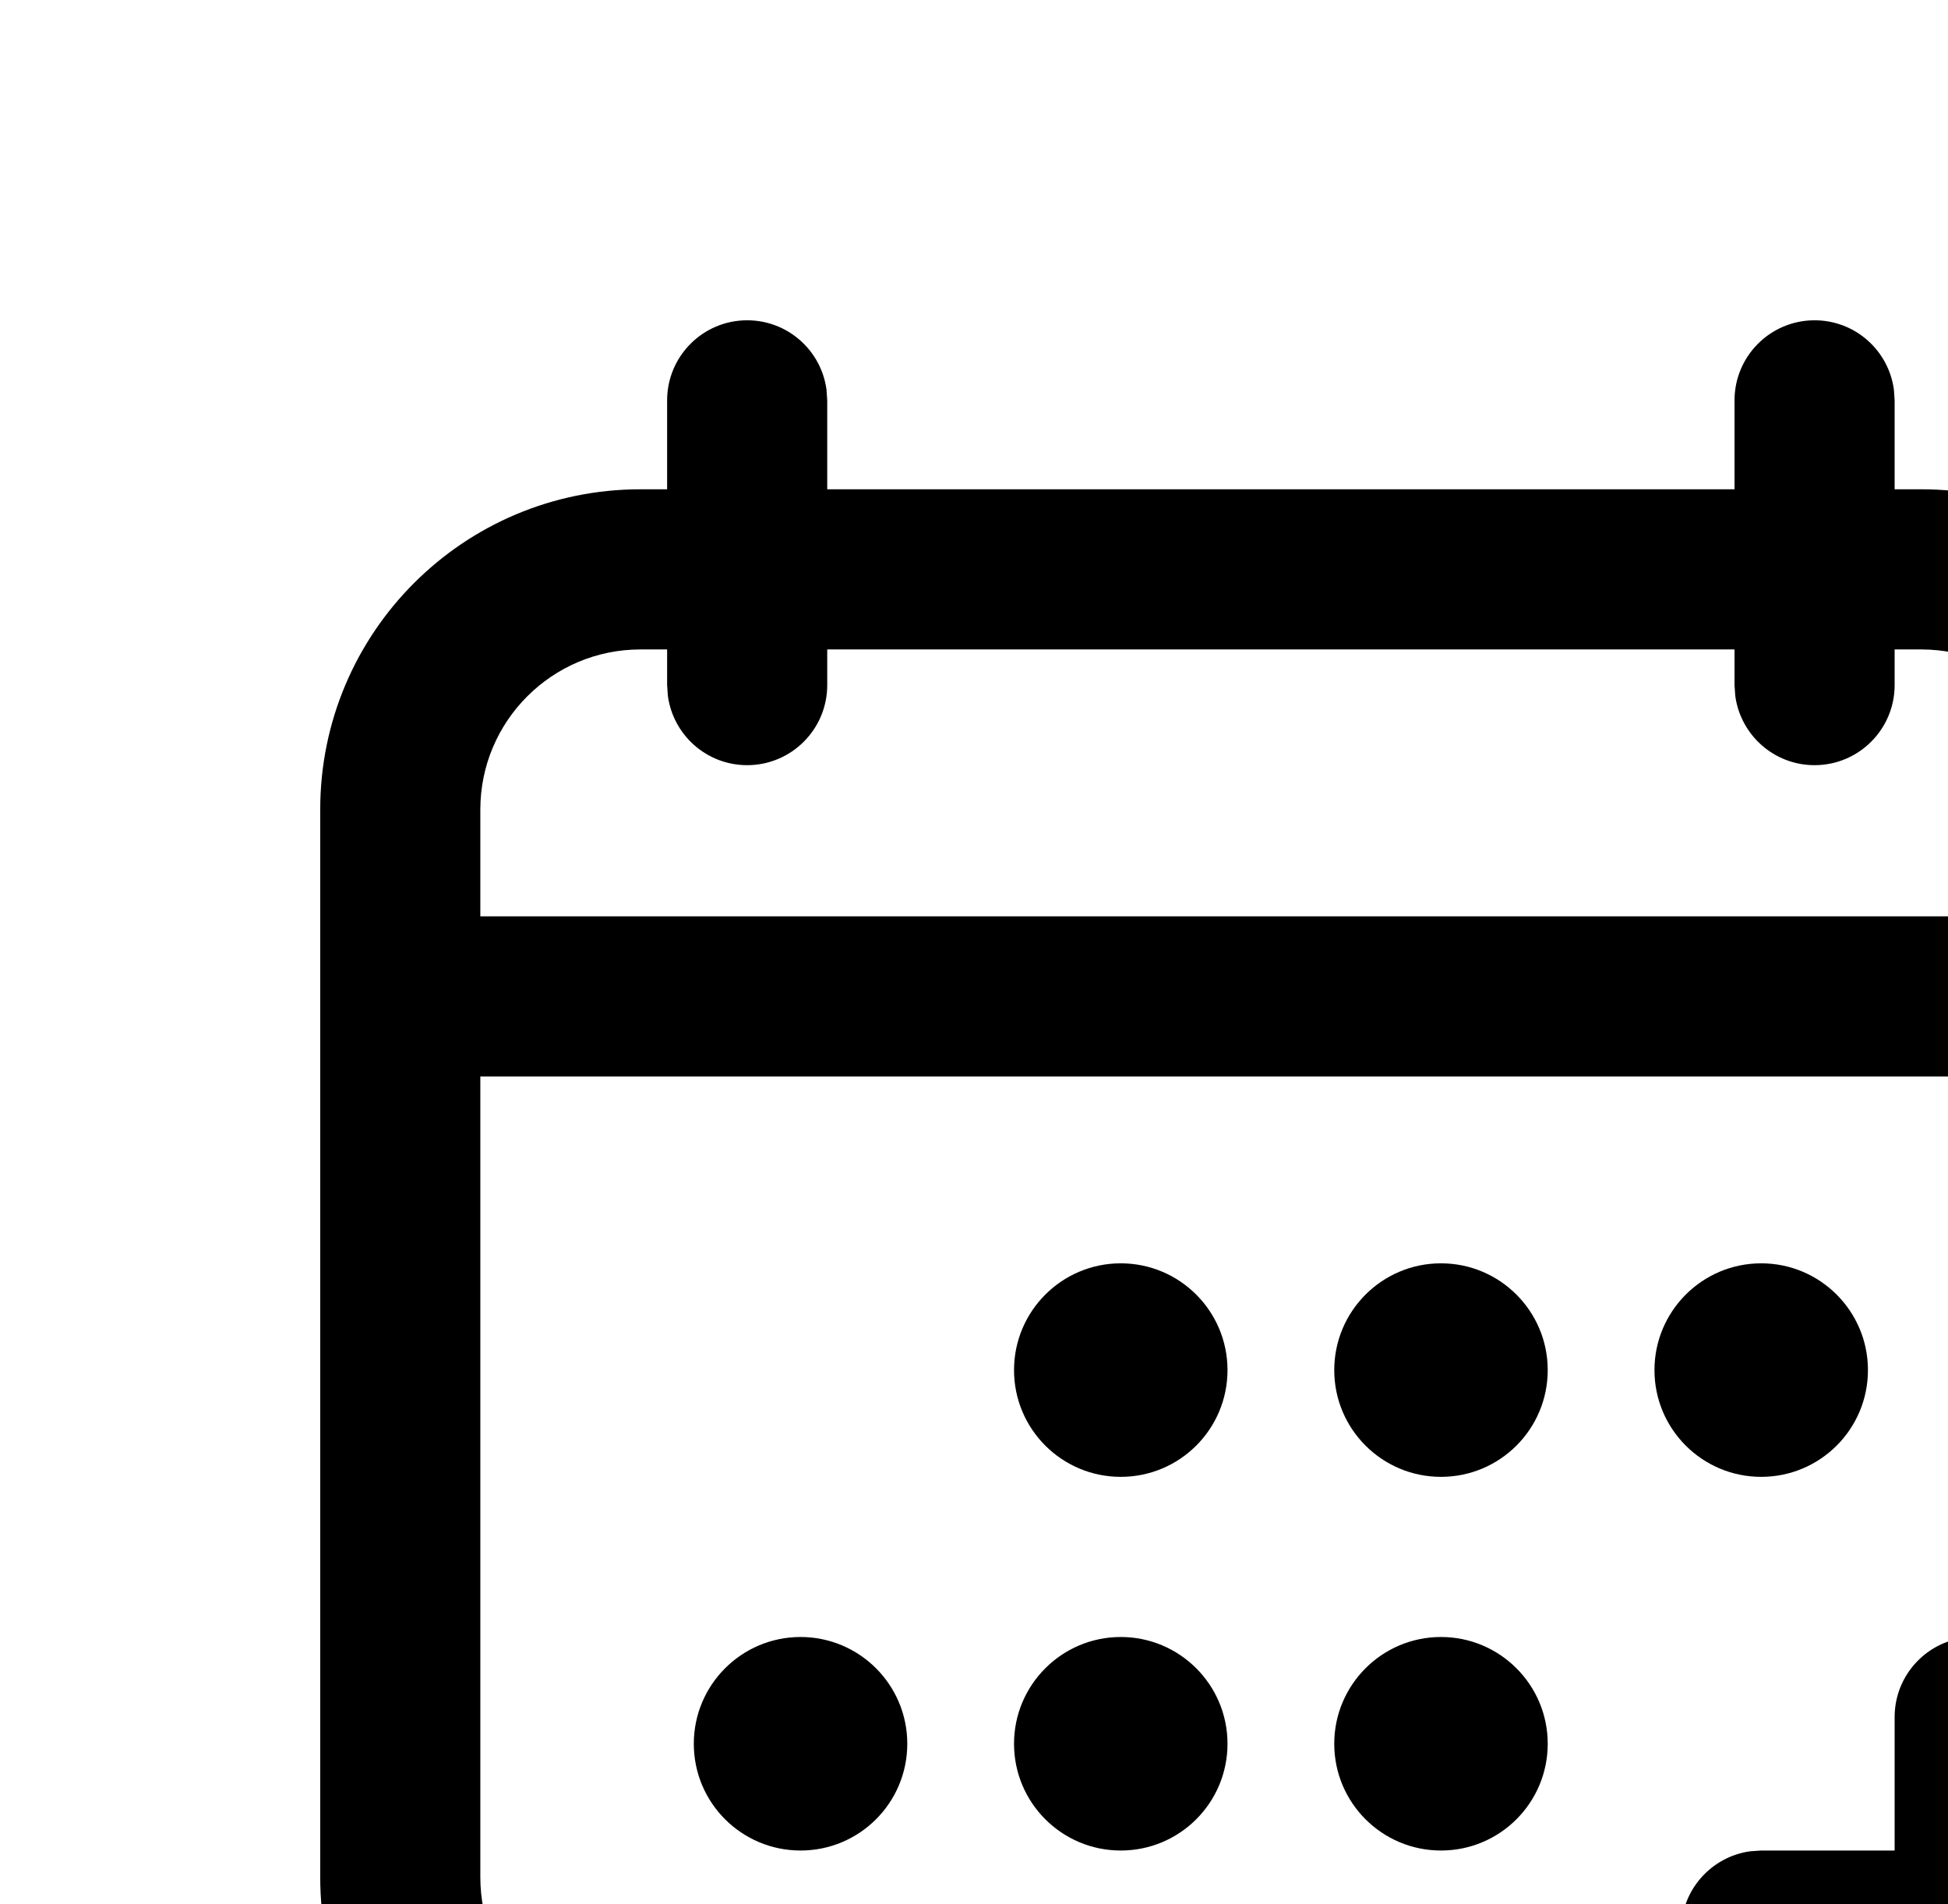
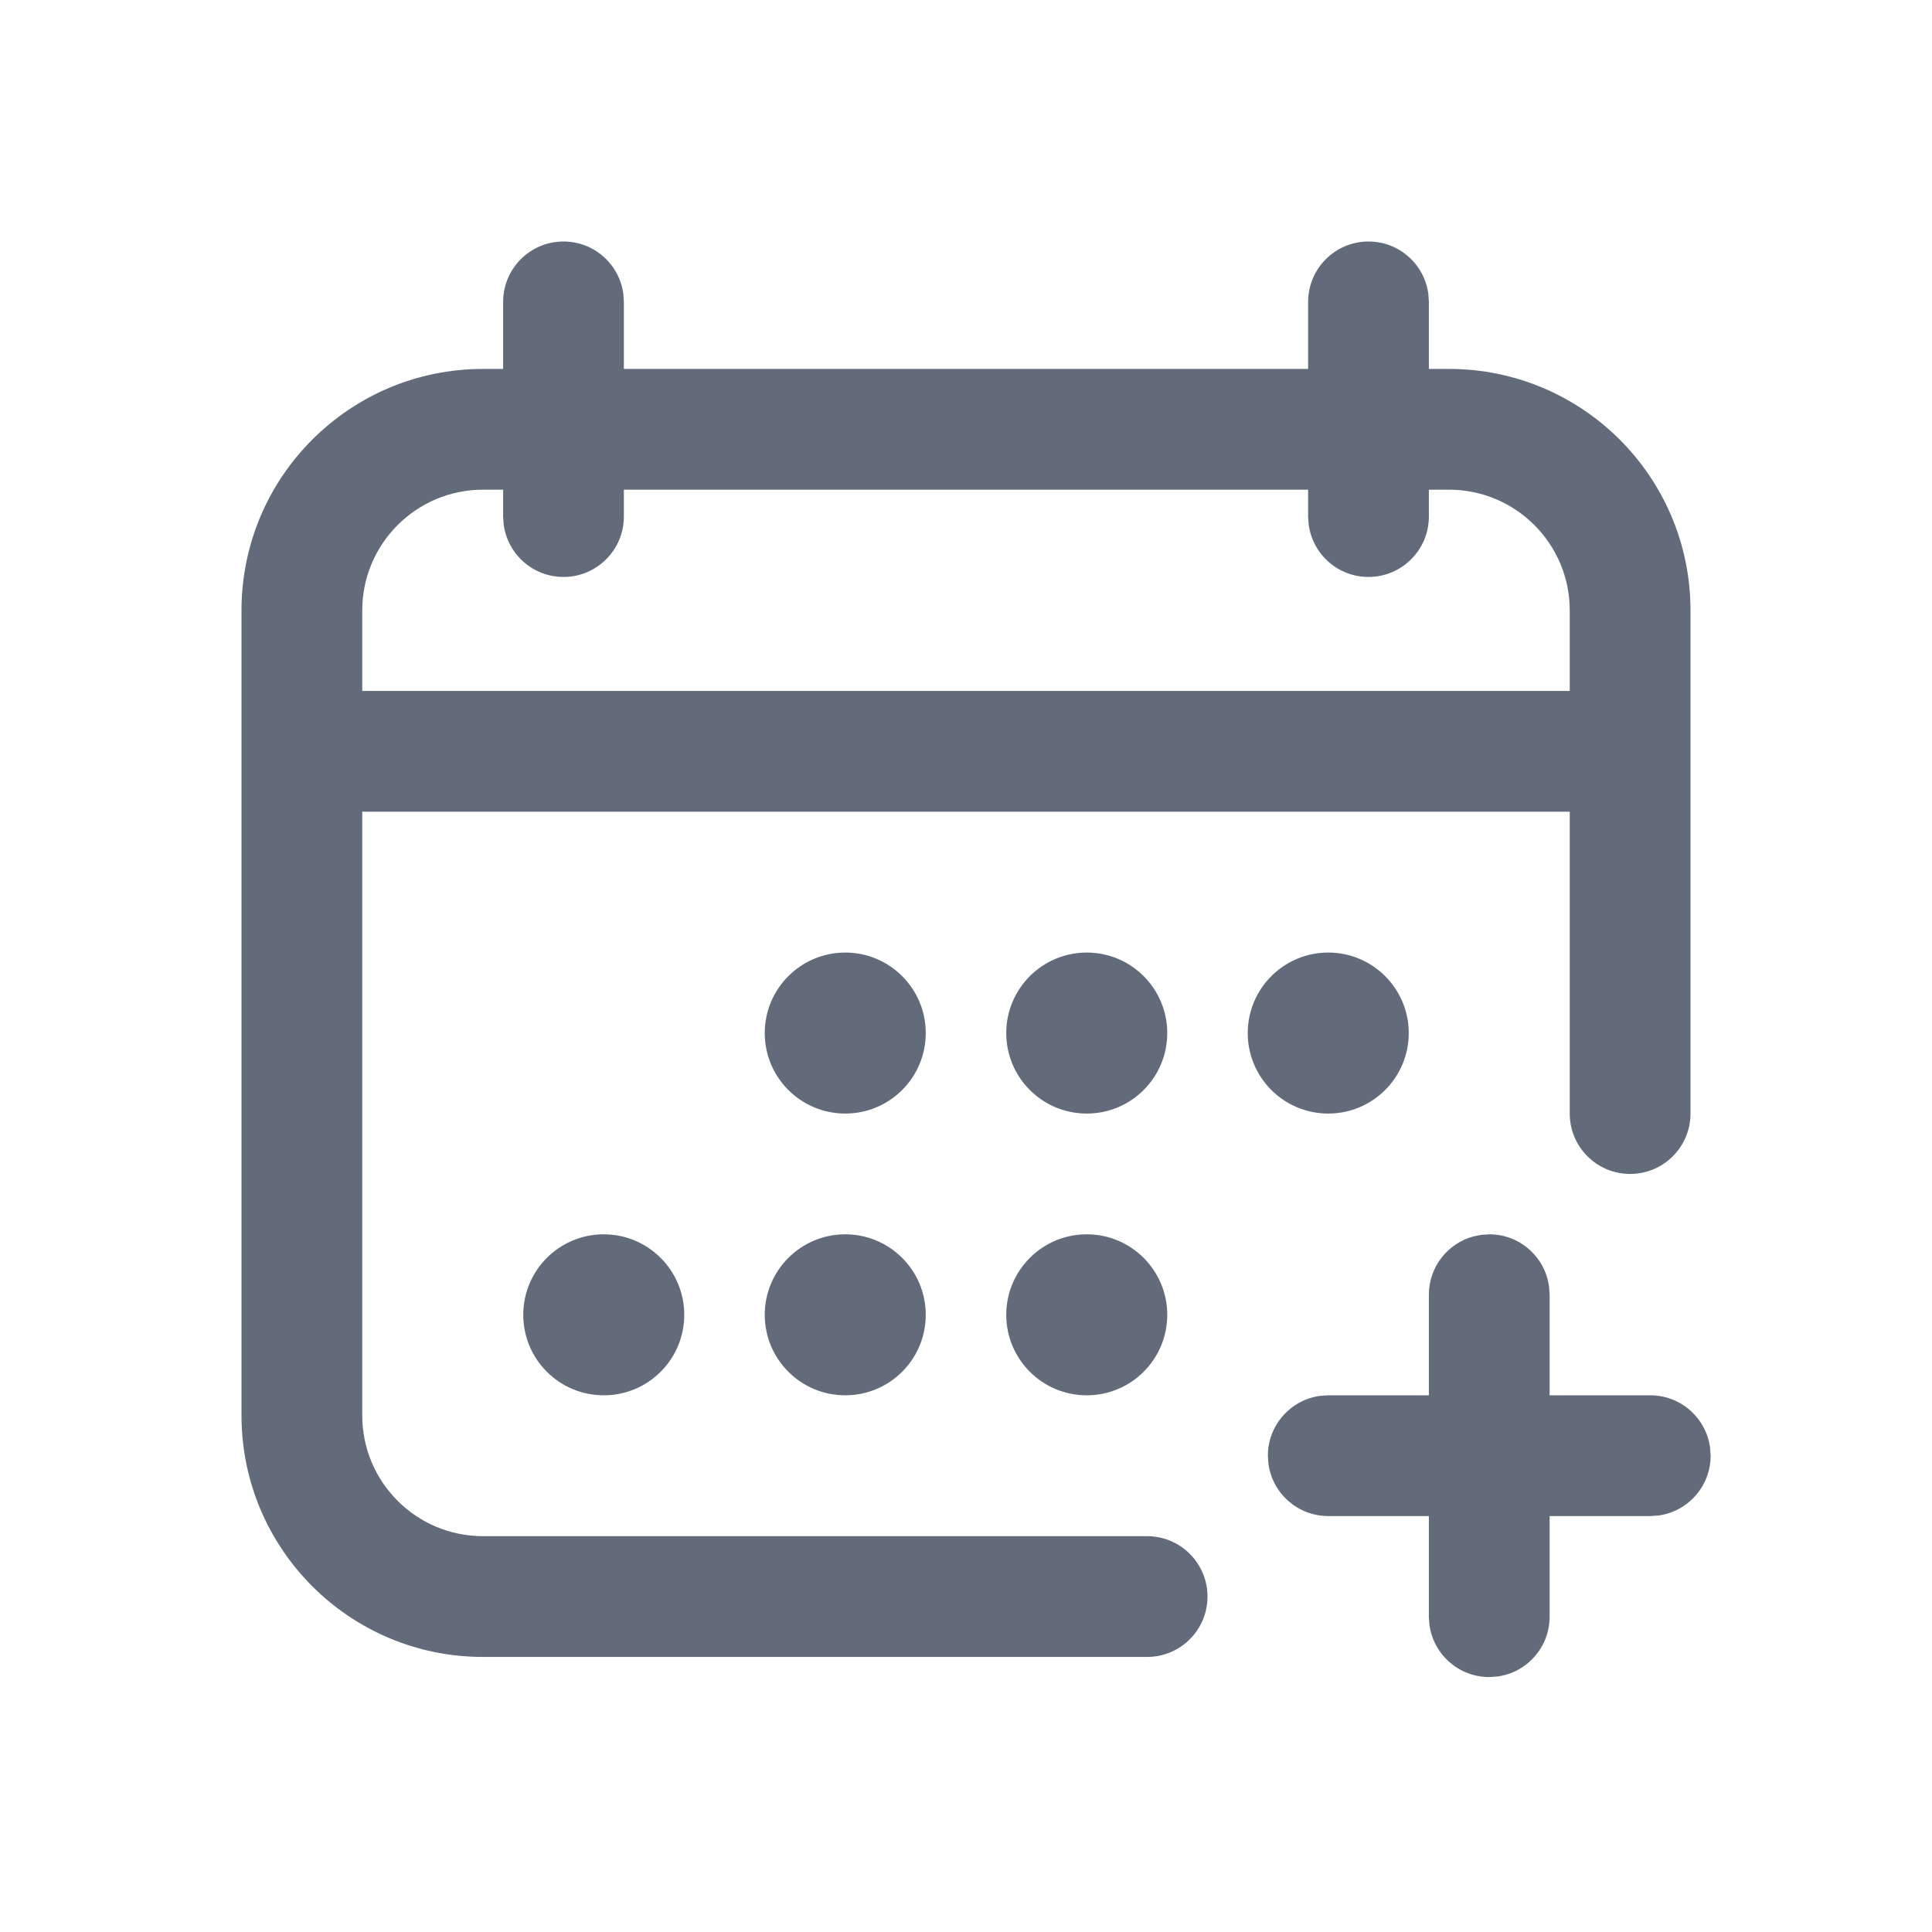
- <svg>
-   <style />
-   <path d="M18.5,15.333 C18.88,15.333 19.193,15.615 19.243,15.982 L19.25,16.083 L19.25,17.333 L20.5,17.333 C20.88,17.333 21.193,17.615 21.243,17.982 L21.25,18.083 C21.25,18.463 20.968,18.777 20.602,18.826 L20.5,18.833 L19.25,18.833 L19.25,20.083 C19.25,20.463 18.968,20.777 18.602,20.826 L18.5,20.833 C18.12,20.833 17.807,20.551 17.757,20.185 L17.75,20.083 L17.75,18.833 L16.5,18.833 C16.12,18.833 15.807,18.551 15.757,18.185 L15.75,18.083 C15.75,17.704 16.032,17.39 16.398,17.34 L16.5,17.333 L17.75,17.333 L17.75,16.083 C17.75,15.738 17.983,15.447 18.301,15.36 L18.398,15.34 L18.5,15.333 Z M17,3 C17.38,3 17.693,3.282 17.743,3.648 L17.75,3.75 L17.75,4.583 L18,4.583 C19.657,4.583 21,5.926 21,7.583 L21,13.833 C21,14.248 20.664,14.583 20.25,14.583 C19.836,14.583 19.5,14.248 19.5,13.833 L19.5,10.083 L4.5,10.083 L4.5,17.583 C4.5,18.412 5.172,19.083 6,19.083 L14.25,19.083 C14.664,19.083 15,19.419 15,19.833 C15,20.248 14.664,20.583 14.25,20.583 L6,20.583 C4.343,20.583 3,19.24 3,17.583 L3,7.583 C3,5.926 4.343,4.583 6,4.583 L6.25,4.583 L6.25,3.75 C6.25,3.336 6.586,3 7,3 C7.38,3 7.693,3.282 7.743,3.648 L7.75,3.75 L7.75,4.583 L16.25,4.583 L16.25,3.75 C16.25,3.336 16.586,3 17,3 Z M10.5,15.333 C11.052,15.333 11.5,15.781 11.5,16.333 C11.5,16.886 11.052,17.333 10.5,17.333 C9.948,17.333 9.5,16.886 9.5,16.333 C9.5,15.781 9.948,15.333 10.5,15.333 Z M7.5,15.333 C8.052,15.333 8.5,15.781 8.5,16.333 C8.5,16.886 8.052,17.333 7.5,17.333 C6.948,17.333 6.5,16.886 6.5,16.333 C6.5,15.781 6.948,15.333 7.5,15.333 Z M13.5,15.333 C14.052,15.333 14.5,15.781 14.5,16.333 C14.5,16.886 14.052,17.333 13.5,17.333 C12.948,17.333 12.5,16.886 12.5,16.333 C12.5,15.781 12.948,15.333 13.5,15.333 Z M13.5,11.833 C14.052,11.833 14.5,12.281 14.5,12.833 C14.5,13.386 14.052,13.833 13.5,13.833 C12.948,13.833 12.5,13.386 12.5,12.833 C12.5,12.281 12.948,11.833 13.5,11.833 Z M10.5,11.833 C11.052,11.833 11.5,12.281 11.5,12.833 C11.5,13.386 11.052,13.833 10.5,13.833 C9.948,13.833 9.5,13.386 9.5,12.833 C9.5,12.281 9.948,11.833 10.5,11.833 Z M16.5,11.833 C17.052,11.833 17.5,12.281 17.5,12.833 C17.5,13.386 17.052,13.833 16.5,13.833 C15.948,13.833 15.5,13.386 15.5,12.833 C15.5,12.281 15.948,11.833 16.5,11.833 Z M6.25,6.083 L6,6.083 C5.172,6.083 4.5,6.755 4.5,7.583 L4.5,8.583 L19.5,8.583 L19.5,7.583 C19.5,6.755 18.828,6.083 18,6.083 L17.75,6.083 L17.75,6.417 C17.75,6.831 17.414,7.167 17,7.167 C16.62,7.167 16.307,6.885 16.257,6.518 L16.25,6.417 L16.25,6.083 L7.75,6.083 L7.75,6.417 C7.75,6.831 7.414,7.167 7,7.167 C6.62,7.167 6.307,6.885 6.257,6.518 L6.25,6.417 L6.25,6.083 Z" />
+ <svg xmlns="http://www.w3.org/2000/svg" width="24" height="24" viewBox="0 0 24 24">
+   <path fill="#626B79" fill-rule="evenodd" d="M18.5,15.333 C18.88,15.333 19.193,15.615 19.243,15.982 L19.25,16.083 L19.25,17.333 L20.5,17.333 C20.88,17.333 21.193,17.615 21.243,17.982 L21.25,18.083 C21.25,18.463 20.968,18.777 20.602,18.826 L20.5,18.833 L19.25,18.833 L19.25,20.083 C19.25,20.463 18.968,20.777 18.602,20.826 L18.5,20.833 C18.12,20.833 17.807,20.551 17.757,20.185 L17.75,20.083 L17.75,18.833 L16.5,18.833 C16.12,18.833 15.807,18.551 15.757,18.185 L15.75,18.083 C15.75,17.704 16.032,17.39 16.398,17.34 L16.5,17.333 L17.75,17.333 L17.75,16.083 C17.75,15.738 17.983,15.447 18.301,15.36 L18.398,15.34 L18.5,15.333 Z M17,3 C17.38,3 17.693,3.282 17.743,3.648 L17.75,3.75 L17.75,4.583 L18,4.583 C19.657,4.583 21,5.926 21,7.583 L21,13.833 C21,14.248 20.664,14.583 20.25,14.583 C19.836,14.583 19.5,14.248 19.5,13.833 L19.5,10.083 L4.5,10.083 L4.5,17.583 C4.5,18.412 5.172,19.083 6,19.083 L14.25,19.083 C14.664,19.083 15,19.419 15,19.833 C15,20.248 14.664,20.583 14.25,20.583 L6,20.583 C4.343,20.583 3,19.24 3,17.583 L3,7.583 C3,5.926 4.343,4.583 6,4.583 L6.25,4.583 L6.25,3.75 C6.25,3.336 6.586,3 7,3 C7.38,3 7.693,3.282 7.743,3.648 L7.75,3.75 L7.75,4.583 L16.25,4.583 L16.25,3.75 C16.25,3.336 16.586,3 17,3 Z M10.5,15.333 C11.052,15.333 11.5,15.781 11.5,16.333 C11.5,16.886 11.052,17.333 10.5,17.333 C9.948,17.333 9.5,16.886 9.5,16.333 C9.5,15.781 9.948,15.333 10.5,15.333 Z M7.5,15.333 C8.052,15.333 8.5,15.781 8.5,16.333 C8.5,16.886 8.052,17.333 7.5,17.333 C6.948,17.333 6.5,16.886 6.5,16.333 C6.5,15.781 6.948,15.333 7.5,15.333 Z M13.5,15.333 C14.052,15.333 14.5,15.781 14.5,16.333 C14.5,16.886 14.052,17.333 13.5,17.333 C12.948,17.333 12.5,16.886 12.5,16.333 C12.5,15.781 12.948,15.333 13.5,15.333 Z M13.5,11.833 C14.052,11.833 14.5,12.281 14.5,12.833 C14.5,13.386 14.052,13.833 13.5,13.833 C12.948,13.833 12.5,13.386 12.5,12.833 C12.5,12.281 12.948,11.833 13.5,11.833 Z M10.5,11.833 C11.052,11.833 11.5,12.281 11.5,12.833 C11.5,13.386 11.052,13.833 10.5,13.833 C9.948,13.833 9.5,13.386 9.5,12.833 C9.5,12.281 9.948,11.833 10.5,11.833 Z M16.5,11.833 C17.052,11.833 17.5,12.281 17.5,12.833 C17.5,13.386 17.052,13.833 16.5,13.833 C15.948,13.833 15.5,13.386 15.5,12.833 C15.5,12.281 15.948,11.833 16.5,11.833 Z M6.25,6.083 L6,6.083 C5.172,6.083 4.5,6.755 4.5,7.583 L4.5,8.583 L19.5,8.583 L19.5,7.583 C19.5,6.755 18.828,6.083 18,6.083 L17.75,6.083 L17.75,6.417 C17.75,6.831 17.414,7.167 17,7.167 C16.62,7.167 16.307,6.885 16.257,6.518 L16.25,6.417 L16.25,6.083 L7.75,6.083 L7.75,6.417 C7.75,6.831 7.414,7.167 7,7.167 C6.62,7.167 6.307,6.885 6.257,6.518 L6.25,6.417 L6.25,6.083 Z" />
</svg>
